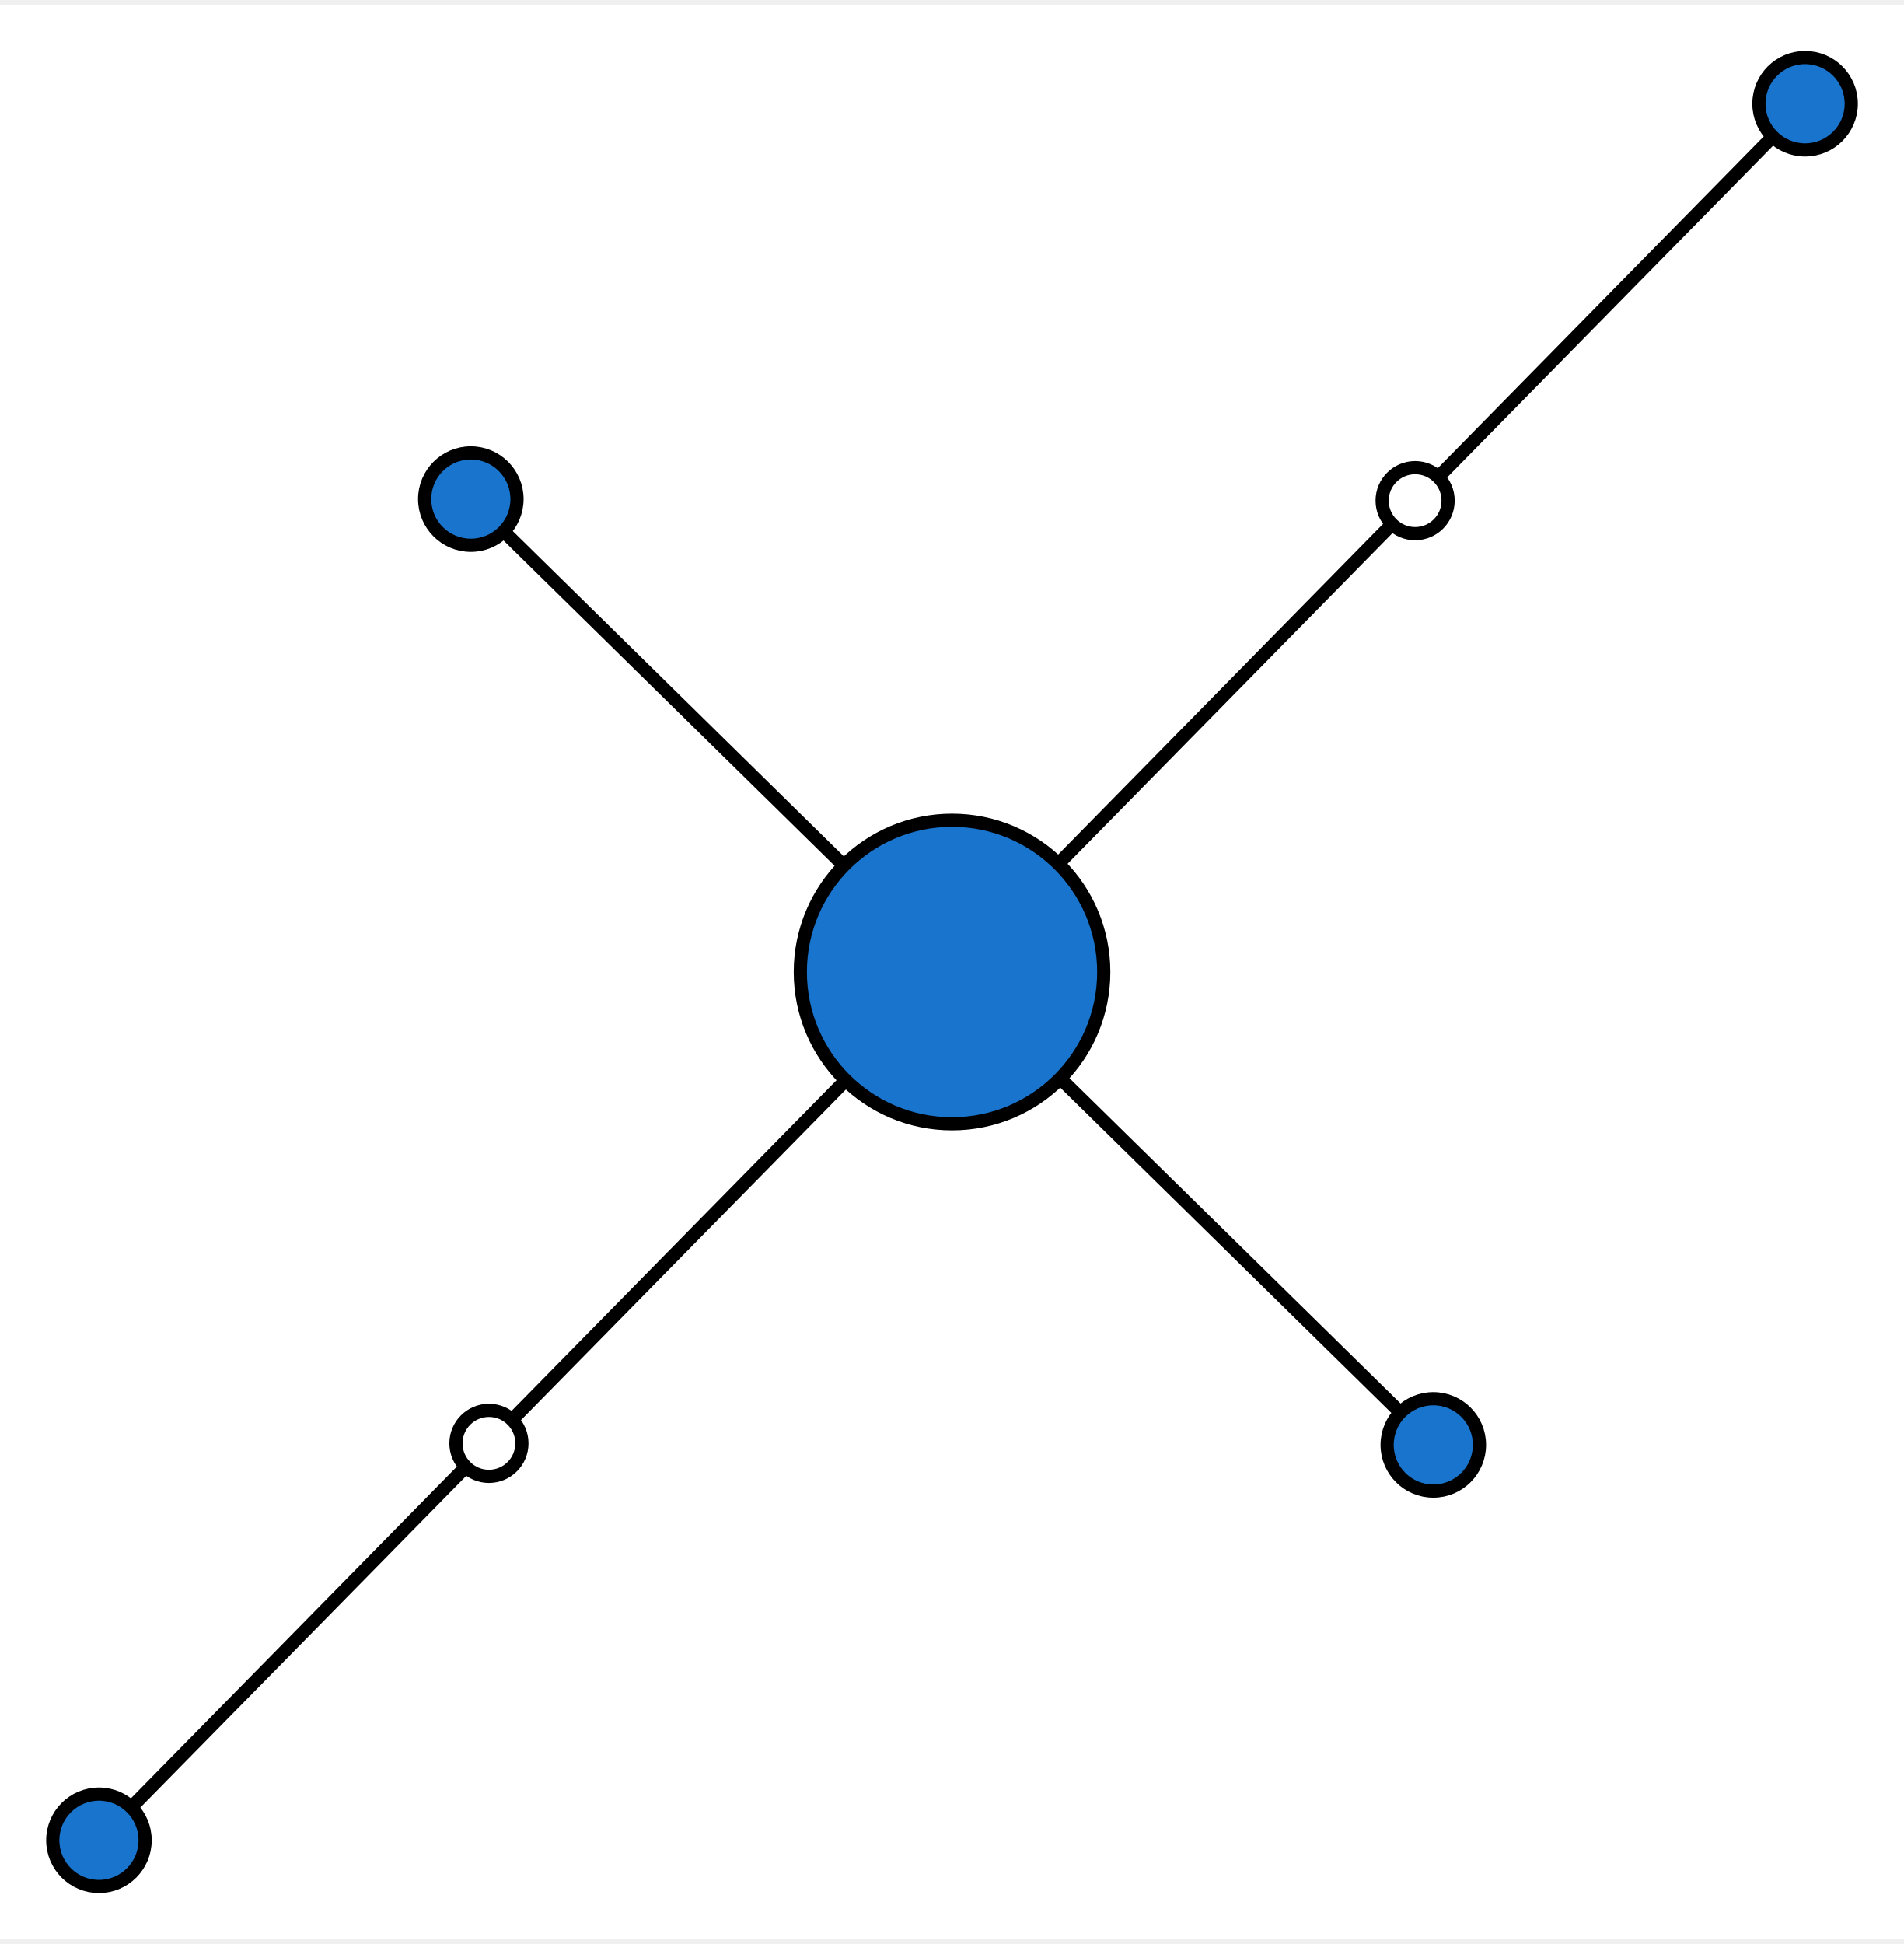
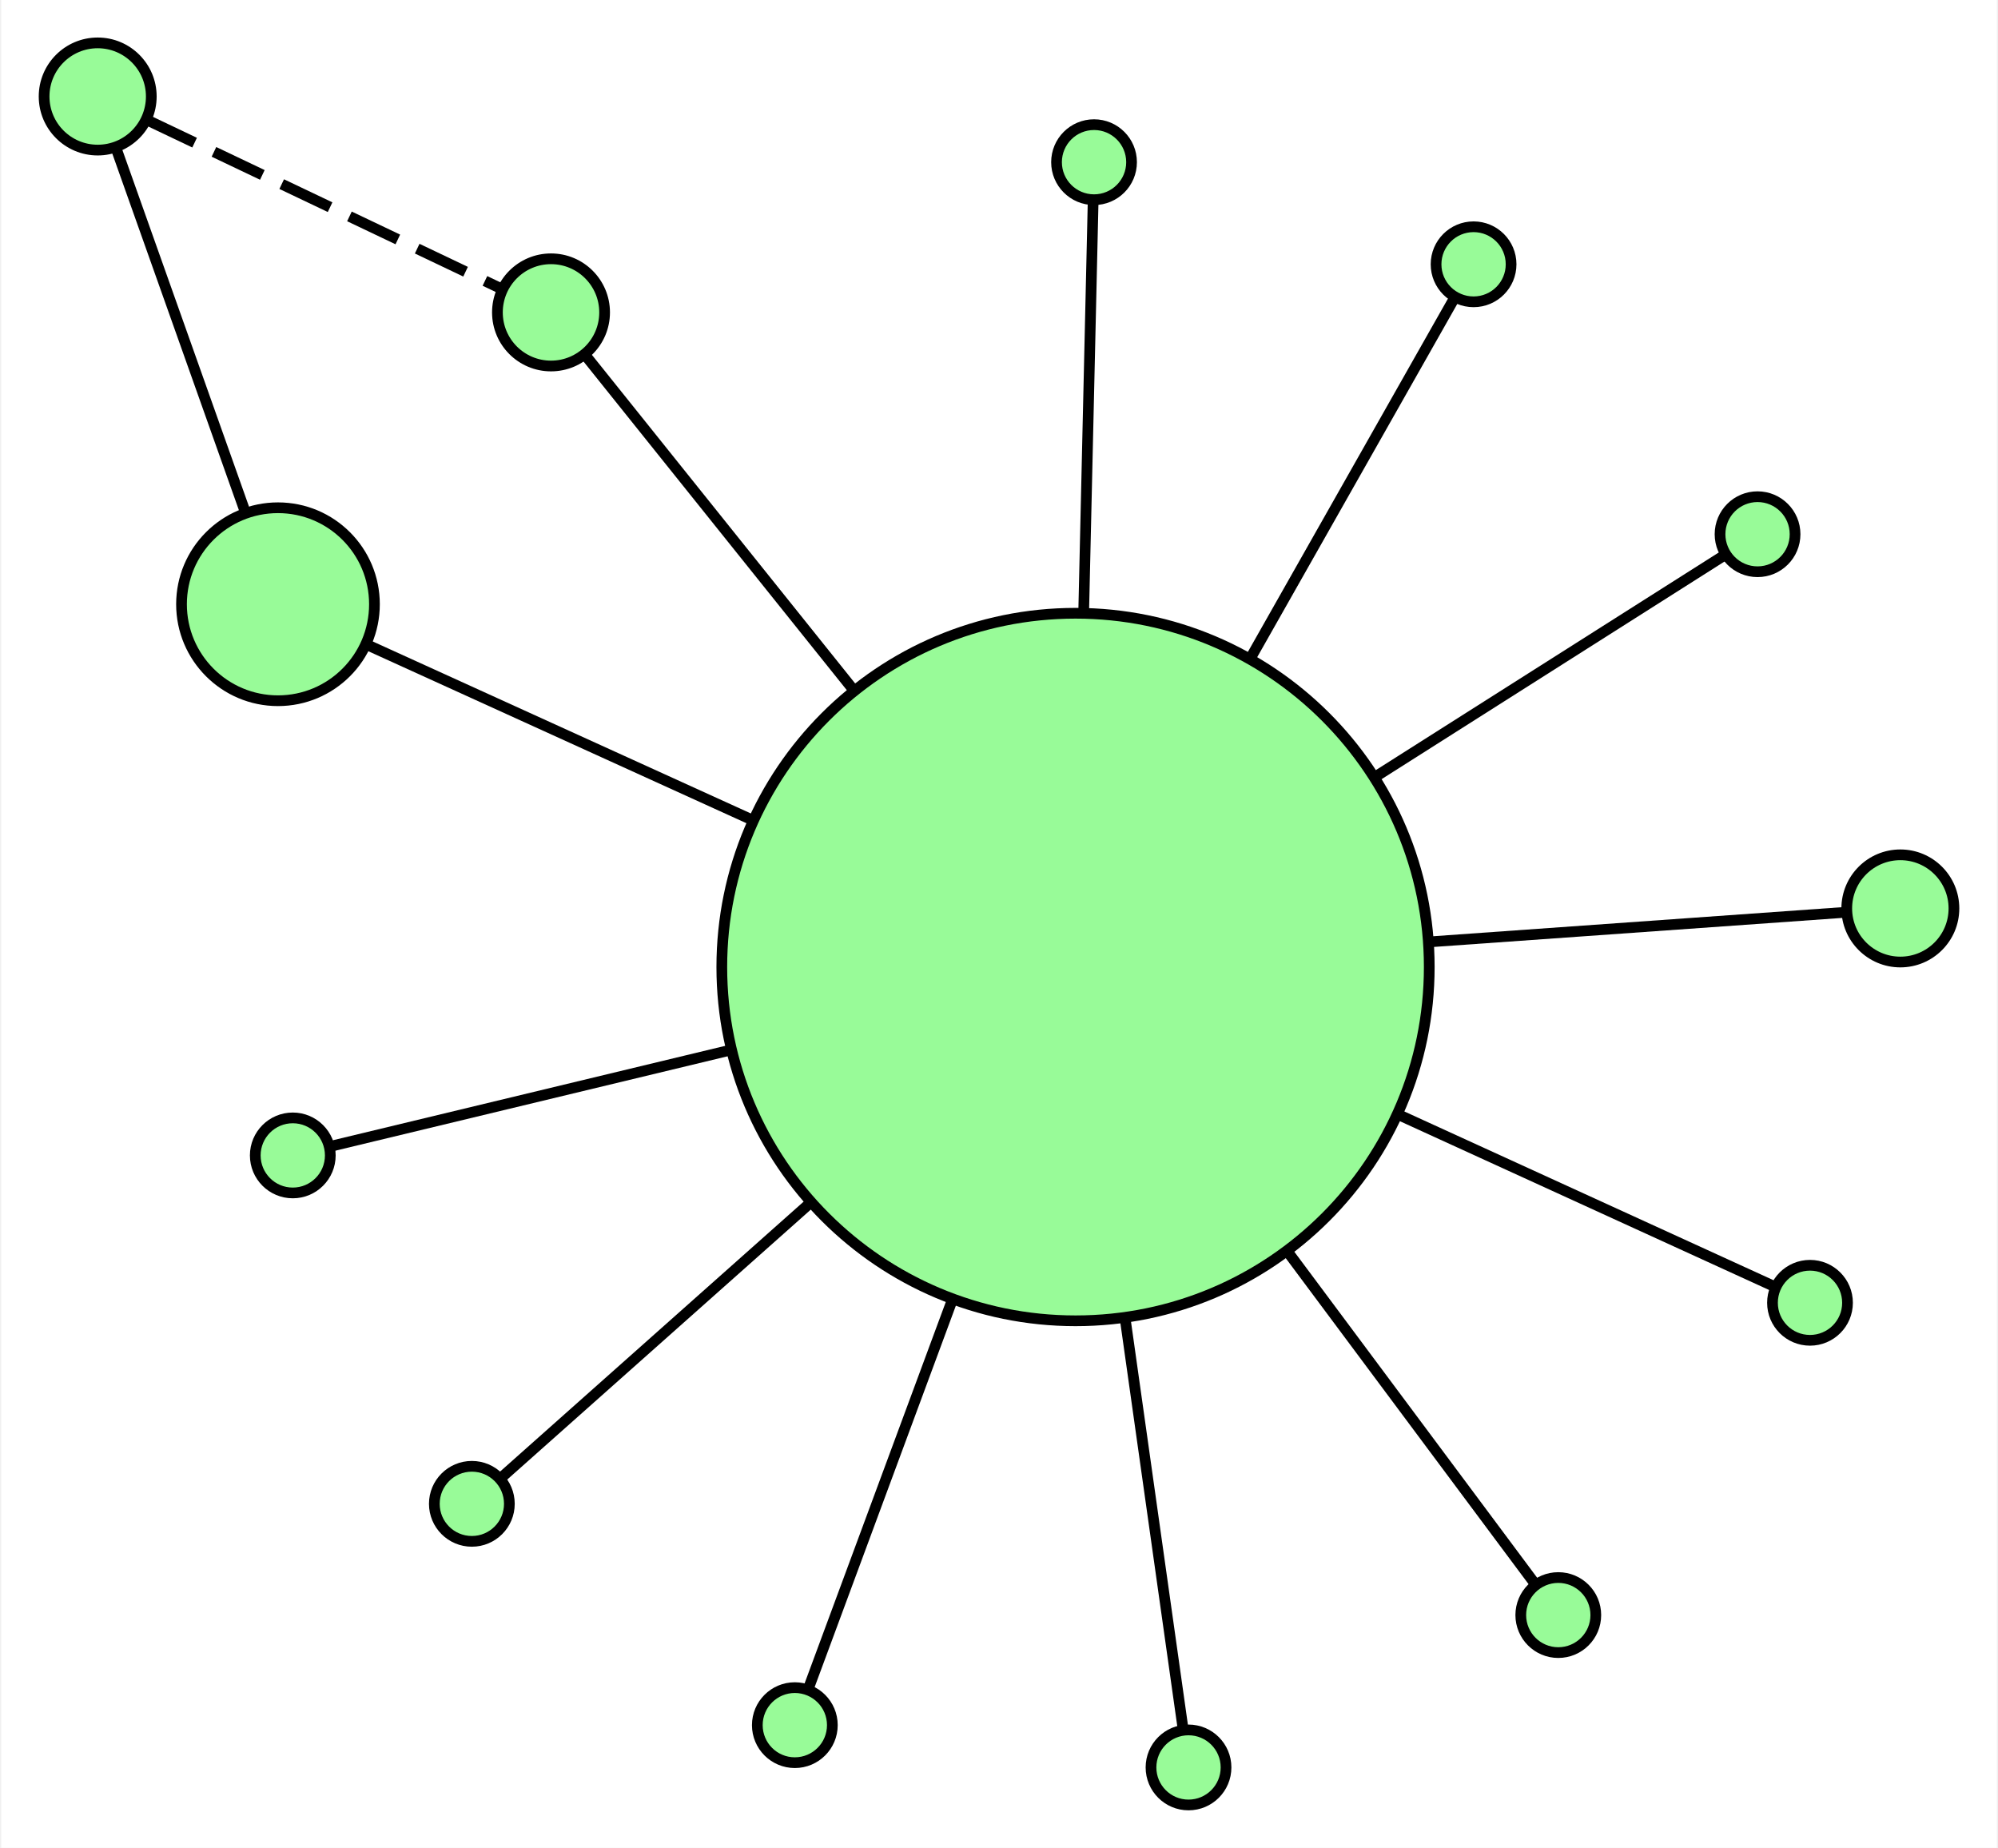
- <svg xmlns="http://www.w3.org/2000/svg" width="144pt" height="147pt" viewBox="0.00 0.00 144.32 146.61">
-   <g id="graph0" class="graph" transform="scale(1 1) rotate(0) translate(72.878 99.3212)">
-     <polygon fill="white" stroke="none" points="-72.878,47.289 -72.878,-99.321 71.446,-99.321 71.446,47.289 -72.878,47.289" />
+ <svg xmlns="http://www.w3.org/2000/svg" width="186pt" height="172pt" viewBox="0.00 0.00 186.17 172.37">
+   <g id="graph0" class="graph" transform="scale(1 1) rotate(0) translate(90.2767 105.152)">
+     <polygon fill="white" stroke="none" points="-90.277,67.216 -90.277,-105.152 95.898,-105.152 95.898,67.216 -90.277,67.216" />
    <g id="node1" class="node">
-       <ellipse fill="#1874cd" stroke="black" cx="-0.715" cy="-26.015" rx="11.5" ry="11.5" />
+       <ellipse fill="palegreen" stroke="black" cx="9.948" cy="-14.947" rx="33" ry="33" />
+     </g>
+     <g id="node2" class="node">
+       <ellipse fill="palegreen" stroke="black" cx="-46.371" cy="35.126" rx="3.5" ry="3.5" />
+     </g>
+     <g id="edge1" class="edge">
+       <path fill="none" stroke="black" d="M-14.918,7.162C-26.233,17.222 -38.268,27.922 -43.578,32.643" />
    </g>
    <g id="node3" class="node">
-       <ellipse fill="#1874cd" stroke="black" cx="35.764" cy="9.822" rx="3.5" ry="3.5" />
+       <ellipse fill="palegreen" stroke="black" cx="73.576" cy="-55.32" rx="3.5" ry="3.5" />
+     </g>
+     <g id="edge2" class="edge">
+       <path fill="none" stroke="black" d="M38.041,-32.772C50.825,-40.884 64.421,-49.511 70.42,-53.318" />
+     </g>
+     <g id="node4" class="node">
+       <ellipse fill="palegreen" stroke="black" cx="-16.239" cy="55.771" rx="3.5" ry="3.5" />
    </g>
    <g id="edge3" class="edge">
-       <path fill="none" stroke="black" d="M7.746,-17.703C15.996,-9.598 28.037,2.231 33.227,7.33" />
+       <path fill="none" stroke="black" d="M-1.614,16.277C-6.876,30.485 -12.471,45.597 -14.94,52.264" />
    </g>
-     <g id="node4" class="node">
-       <ellipse fill="#1874cd" stroke="black" cx="-37.189" cy="-61.856" rx="3.5" ry="3.5" />
+     <g id="node5" class="node">
+       <ellipse fill="palegreen" stroke="black" cx="86.898" cy="-20.414" rx="5" ry="5" />
    </g>
    <g id="edge4" class="edge">
-       <path fill="none" stroke="black" d="M-9.174,-34.328C-17.424,-42.434 -29.463,-54.264 -34.653,-59.364" />
+       <path fill="none" stroke="black" d="M43.028,-17.297C57.855,-18.351 73.773,-19.482 81.737,-20.048" />
+     </g>
+     <g id="node7" class="node">
+       <ellipse fill="palegreen" stroke="black" cx="-64.458" cy="-48.788" rx="9" ry="9" />
+     </g>
+     <g id="edge5" class="edge">
+       <path fill="none" stroke="black" d="M-20.316,-28.711C-33.351,-34.64 -47.565,-41.105 -56.246,-45.053" />
+     </g>
+     <g id="node8" class="node">
+       <ellipse fill="palegreen" stroke="black" cx="-63.077" cy="2.626" rx="3.5" ry="3.5" />
+     </g>
+     <g id="edge6" class="edge">
+       <path fill="none" stroke="black" d="M-22.294,-7.188C-36.966,-3.657 -52.571,0.098 -59.456,1.755" />
+     </g>
+     <g id="node9" class="node">
+       <ellipse fill="palegreen" stroke="black" cx="11.675" cy="-90.024" rx="3.5" ry="3.5" />
+     </g>
+     <g id="edge7" class="edge">
+       <path fill="none" stroke="black" d="M10.71,-48.095C11.057,-63.179 11.426,-79.222 11.589,-86.301" />
+     </g>
+     <g id="node10" class="node">
+       <ellipse fill="palegreen" stroke="black" cx="-38.986" cy="-76.011" rx="5" ry="5" />
+     </g>
+     <g id="edge8" class="edge">
+       <path fill="none" stroke="black" d="M-10.805,-40.843C-20.39,-52.806 -30.755,-65.74 -35.827,-72.069" />
+     </g>
+     <g id="node11" class="node">
+       <ellipse fill="palegreen" stroke="black" cx="54.986" cy="45.503" rx="3.5" ry="3.5" />
+     </g>
+     <g id="edge9" class="edge">
+       <path fill="none" stroke="black" d="M29.834,11.743C38.882,23.889 48.506,36.806 52.753,42.506" />
+     </g>
+     <g id="node12" class="node">
+       <ellipse fill="palegreen" stroke="black" cx="78.469" cy="16.373" rx="3.5" ry="3.5" />
+     </g>
+     <g id="edge10" class="edge">
+       <path fill="none" stroke="black" d="M40.202,-1.118C53.968,5.174 68.61,11.867 75.071,14.82" />
+     </g>
+     <g id="node13" class="node">
+       <ellipse fill="palegreen" stroke="black" cx="47.083" cy="-80.499" rx="3.5" ry="3.5" />
+     </g>
+     <g id="edge11" class="edge">
+       <path fill="none" stroke="black" d="M26.344,-43.89C33.805,-57.06 41.74,-71.068 45.241,-77.248" />
+     </g>
+     <g id="node14" class="node">
+       <ellipse fill="palegreen" stroke="black" cx="20.489" cy="59.716" rx="3.5" ry="3.5" />
+     </g>
+     <g id="edge12" class="edge">
+       <path fill="none" stroke="black" d="M14.602,18.019C16.72,33.02 18.973,48.974 19.966,56.013" />
    </g>
    <g id="node6" class="node">
-       <ellipse fill="white" stroke="black" cx="34.386" cy="-61.738" rx="2.5" ry="2.5" />
+       <ellipse fill="palegreen" stroke="black" cx="-81.277" cy="-96.152" rx="5" ry="5" />
    </g>
-     <g id="edge1" class="edge">
-       <path fill="none" stroke="black" d="M7.426,-34.3C15.689,-42.71 27.903,-55.14 32.523,-59.843" />
+     <g id="edge13" class="edge">
+       <path fill="none" stroke="black" d="M-79.603,-91.437C-76.778,-83.481 -71.026,-67.284 -67.48,-57.3" />
    </g>
-     <g id="node7" class="node">
-       <ellipse fill="white" stroke="black" cx="-35.817" cy="9.706" rx="2.5" ry="2.5" />
-     </g>
-     <g id="edge5" class="edge">
-       <path fill="none" stroke="black" d="M-8.856,-17.73C-17.119,-9.321 -29.334,3.108 -33.955,7.811" />
-     </g>
-     <g id="node2" class="node">
-       <ellipse fill="#1874cd" stroke="black" cx="63.946" cy="-91.821" rx="3.5" ry="3.5" />
-     </g>
-     <g id="node5" class="node">
-       <ellipse fill="#1874cd" stroke="black" cx="-65.378" cy="39.789" rx="3.5" ry="3.5" />
-     </g>
-     <g id="edge2" class="edge">
-       <path fill="none" stroke="black" d="M36.325,-63.712C41.463,-68.941 55.432,-83.156 61.297,-89.125" />
-     </g>
-     <g id="edge6" class="edge">
-       <path fill="none" stroke="black" d="M-37.757,11.68C-42.895,16.909 -56.863,31.124 -62.729,37.093" />
+     <g id="edge14" class="edge">
+       <path fill="none" stroke="black" stroke-dasharray="5,2" d="M-76.751,-93.996C-68.654,-90.14 -51.773,-82.101 -43.608,-78.212" />
    </g>
  </g>
</svg>
